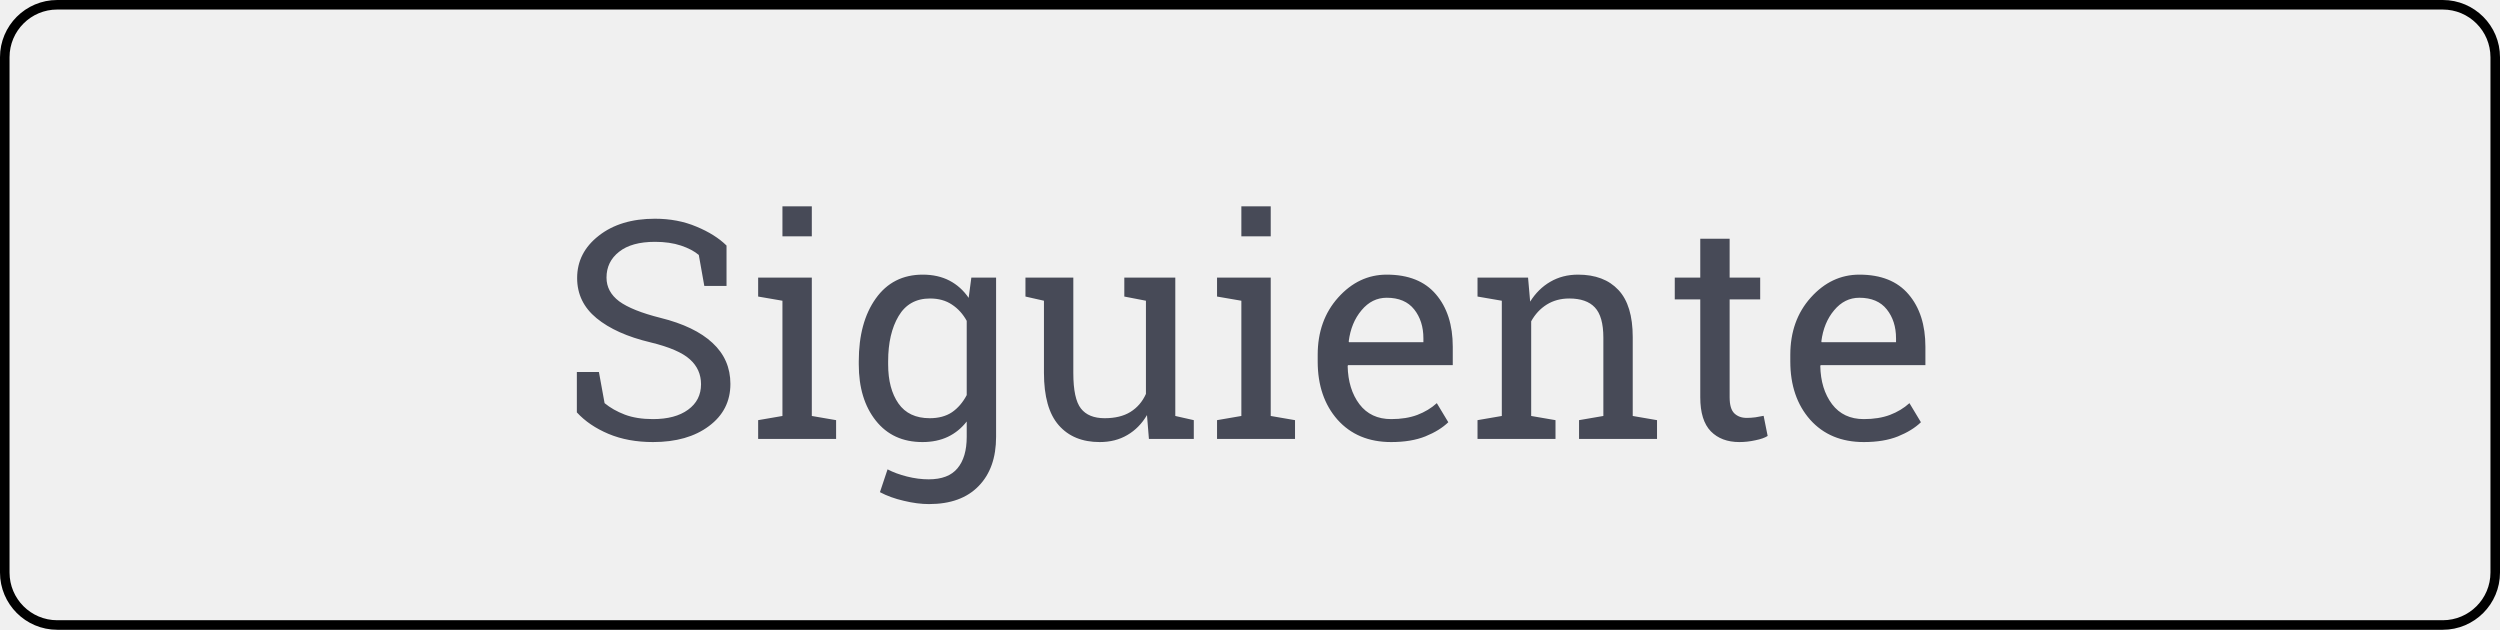
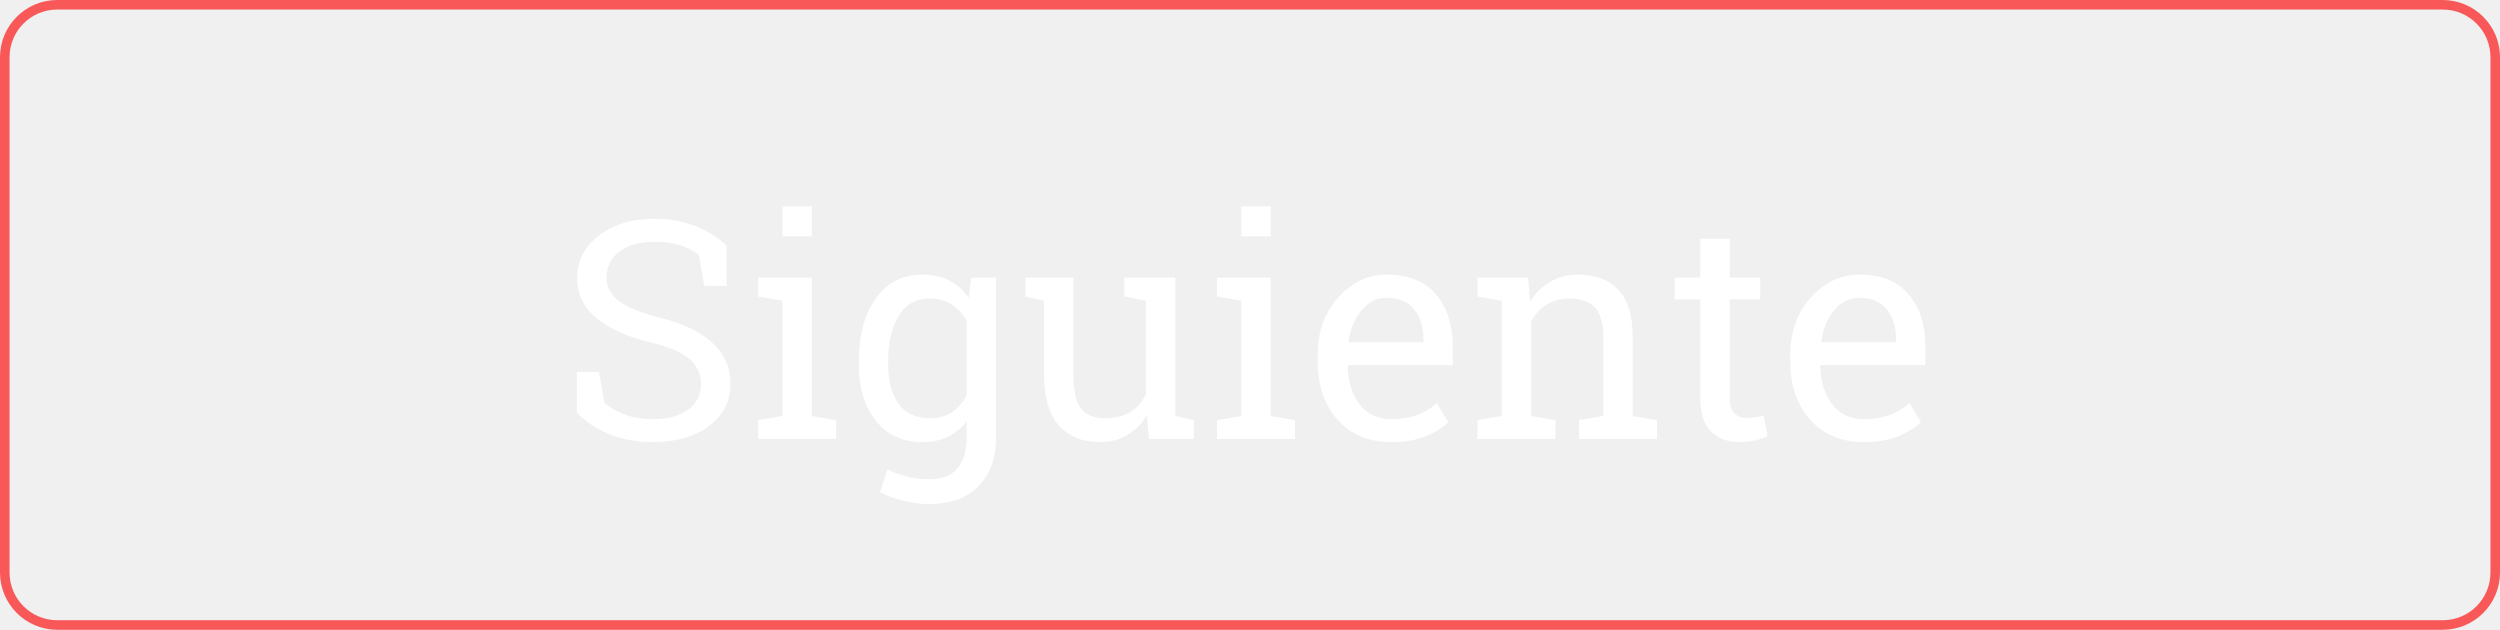
<svg xmlns="http://www.w3.org/2000/svg" width="131" height="33" viewBox="0 0 131 33" fill="none">
-   <rect x="0.25" y="0.25" width="130.5" height="32.5" rx="2.75" stroke="black" stroke-width="0.5" />
-   <path d="M38.07 14.984H36.906L36.617 13.359C36.383 13.162 36.07 12.997 35.68 12.867C35.289 12.737 34.836 12.672 34.32 12.672C33.503 12.672 32.875 12.846 32.438 13.195C32 13.539 31.781 13.99 31.781 14.547C31.781 15.042 32.003 15.456 32.445 15.789C32.893 16.117 33.615 16.406 34.609 16.656C35.807 16.953 36.716 17.391 37.336 17.969C37.961 18.547 38.273 19.263 38.273 20.117C38.273 21.034 37.898 21.771 37.148 22.328C36.404 22.885 35.427 23.164 34.219 23.164C33.344 23.164 32.565 23.021 31.883 22.734C31.206 22.448 30.654 22.073 30.227 21.609V19.492H31.383L31.68 21.125C31.977 21.37 32.331 21.57 32.742 21.727C33.154 21.883 33.646 21.961 34.219 21.961C34.995 21.961 35.607 21.797 36.055 21.469C36.508 21.141 36.734 20.695 36.734 20.133C36.734 19.612 36.539 19.177 36.148 18.828C35.758 18.474 35.068 18.177 34.078 17.938C32.875 17.651 31.935 17.229 31.258 16.672C30.581 16.115 30.242 15.414 30.242 14.57C30.242 13.68 30.62 12.94 31.375 12.352C32.13 11.758 33.112 11.461 34.32 11.461C35.117 11.461 35.841 11.599 36.492 11.875C37.148 12.146 37.675 12.477 38.07 12.867V14.984ZM39.727 22.016L41 21.797V15.758L39.727 15.539V14.547H42.539V21.797L43.812 22.016V23H39.727V22.016ZM42.539 12.383H41V10.812H42.539V12.383ZM45 18.93C45 17.57 45.297 16.474 45.891 15.641C46.484 14.807 47.305 14.391 48.352 14.391C48.883 14.391 49.349 14.495 49.75 14.703C50.151 14.912 50.487 15.213 50.758 15.609L50.898 14.547H52.195V22.891C52.195 23.984 51.891 24.844 51.281 25.469C50.672 26.099 49.805 26.414 48.68 26.414C48.273 26.414 47.833 26.357 47.359 26.242C46.885 26.133 46.469 25.982 46.109 25.789L46.508 24.594C46.794 24.745 47.133 24.87 47.523 24.969C47.914 25.068 48.294 25.117 48.664 25.117C49.352 25.117 49.854 24.924 50.172 24.539C50.495 24.154 50.656 23.604 50.656 22.891V22.086C50.38 22.44 50.05 22.708 49.664 22.891C49.279 23.073 48.836 23.164 48.336 23.164C47.3 23.164 46.484 22.789 45.891 22.039C45.297 21.289 45 20.307 45 19.094V18.93ZM46.539 19.094C46.539 19.943 46.719 20.625 47.078 21.141C47.438 21.656 47.984 21.914 48.719 21.914C49.182 21.914 49.57 21.81 49.883 21.602C50.195 21.388 50.453 21.088 50.656 20.703V16.812C50.458 16.453 50.2 16.169 49.883 15.961C49.565 15.747 49.182 15.641 48.734 15.641C48 15.641 47.45 15.948 47.086 16.562C46.721 17.177 46.539 17.966 46.539 18.93V19.094ZM60.102 21.75C59.836 22.203 59.492 22.552 59.07 22.797C58.654 23.042 58.172 23.164 57.625 23.164C56.708 23.164 55.992 22.87 55.477 22.281C54.961 21.693 54.703 20.776 54.703 19.531V15.758L53.734 15.539V14.547H54.703H56.242V19.547C56.242 20.448 56.375 21.068 56.641 21.406C56.906 21.745 57.32 21.914 57.883 21.914C58.43 21.914 58.88 21.805 59.234 21.586C59.594 21.362 59.865 21.047 60.047 20.641V15.758L58.914 15.539V14.547H60.047H61.586V21.797L62.555 22.016V23H60.203L60.102 21.75ZM63.773 22.016L65.047 21.797V15.758L63.773 15.539V14.547H66.586V21.797L67.859 22.016V23H63.773V22.016ZM66.586 12.383H65.047V10.812H66.586V12.383ZM72.898 23.164C71.721 23.164 70.784 22.773 70.086 21.992C69.393 21.206 69.047 20.188 69.047 18.938V18.594C69.047 17.391 69.404 16.391 70.117 15.594C70.836 14.792 71.685 14.391 72.664 14.391C73.799 14.391 74.659 14.734 75.242 15.422C75.831 16.109 76.125 17.026 76.125 18.172V19.133H70.641L70.617 19.172C70.633 19.984 70.838 20.654 71.234 21.18C71.63 21.701 72.185 21.961 72.898 21.961C73.419 21.961 73.875 21.888 74.266 21.742C74.662 21.591 75.003 21.385 75.289 21.125L75.891 22.125C75.588 22.417 75.188 22.664 74.688 22.867C74.193 23.065 73.596 23.164 72.898 23.164ZM72.664 15.602C72.148 15.602 71.708 15.82 71.344 16.258C70.979 16.69 70.755 17.234 70.672 17.891L70.688 17.93H74.586V17.727C74.586 17.122 74.424 16.617 74.102 16.211C73.779 15.805 73.299 15.602 72.664 15.602ZM77.422 22.016L78.695 21.797V15.758L77.422 15.539V14.547H80.07L80.18 15.805C80.461 15.357 80.812 15.01 81.234 14.766C81.662 14.516 82.146 14.391 82.688 14.391C83.599 14.391 84.305 14.659 84.805 15.195C85.305 15.727 85.555 16.549 85.555 17.664V21.797L86.828 22.016V23H82.742V22.016L84.016 21.797V17.695C84.016 16.951 83.867 16.422 83.57 16.109C83.279 15.797 82.831 15.641 82.227 15.641C81.784 15.641 81.391 15.747 81.047 15.961C80.708 16.174 80.438 16.466 80.234 16.836V21.797L81.508 22.016V23H77.422V22.016ZM90.633 12.508V14.547H92.234V15.688H90.633V20.82C90.633 21.216 90.713 21.495 90.875 21.656C91.042 21.818 91.26 21.898 91.531 21.898C91.667 21.898 91.818 21.888 91.984 21.867C92.156 21.841 92.299 21.815 92.414 21.789L92.625 22.844C92.479 22.938 92.266 23.013 91.984 23.07C91.703 23.133 91.422 23.164 91.141 23.164C90.516 23.164 90.018 22.977 89.648 22.602C89.279 22.221 89.094 21.628 89.094 20.82V15.688H87.758V14.547H89.094V12.508H90.633ZM97.664 23.164C96.487 23.164 95.549 22.773 94.852 21.992C94.159 21.206 93.812 20.188 93.812 18.938V18.594C93.812 17.391 94.169 16.391 94.883 15.594C95.602 14.792 96.451 14.391 97.43 14.391C98.565 14.391 99.424 14.734 100.008 15.422C100.596 16.109 100.891 17.026 100.891 18.172V19.133H95.406L95.383 19.172C95.398 19.984 95.604 20.654 96 21.18C96.396 21.701 96.951 21.961 97.664 21.961C98.185 21.961 98.641 21.888 99.031 21.742C99.427 21.591 99.768 21.385 100.055 21.125L100.656 22.125C100.354 22.417 99.953 22.664 99.453 22.867C98.958 23.065 98.362 23.164 97.664 23.164ZM97.43 15.602C96.914 15.602 96.474 15.82 96.109 16.258C95.745 16.69 95.521 17.234 95.438 17.891L95.453 17.93H99.352V17.727C99.352 17.122 99.19 16.617 98.867 16.211C98.544 15.805 98.065 15.602 97.43 15.602Z" fill="#474A57" />
+   <rect x="0.25" y="0.25" width="130.5" height="32.5" rx="2.75" stroke="#F85858" stroke-width="0.5" />
+   <path d="M38.07 14.984H36.906L36.617 13.359C36.383 13.162 36.07 12.997 35.68 12.867C35.289 12.737 34.836 12.672 34.32 12.672C33.503 12.672 32.875 12.846 32.438 13.195C32 13.539 31.781 13.99 31.781 14.547C31.781 15.042 32.003 15.456 32.445 15.789C32.893 16.117 33.615 16.406 34.609 16.656C35.807 16.953 36.716 17.391 37.336 17.969C37.961 18.547 38.273 19.263 38.273 20.117C38.273 21.034 37.898 21.771 37.148 22.328C36.404 22.885 35.427 23.164 34.219 23.164C33.344 23.164 32.565 23.021 31.883 22.734C31.206 22.448 30.654 22.073 30.227 21.609V19.492H31.383L31.68 21.125C31.977 21.37 32.331 21.57 32.742 21.727C33.154 21.883 33.646 21.961 34.219 21.961C34.995 21.961 35.607 21.797 36.055 21.469C36.508 21.141 36.734 20.695 36.734 20.133C36.734 19.612 36.539 19.177 36.148 18.828C35.758 18.474 35.068 18.177 34.078 17.938C32.875 17.651 31.935 17.229 31.258 16.672C30.581 16.115 30.242 15.414 30.242 14.57C30.242 13.68 30.62 12.94 31.375 12.352C32.13 11.758 33.112 11.461 34.32 11.461C35.117 11.461 35.841 11.599 36.492 11.875C37.148 12.146 37.675 12.477 38.07 12.867V14.984ZM39.727 22.016L41 21.797V15.758L39.727 15.539V14.547H42.539V21.797L43.812 22.016V23H39.727V22.016ZM42.539 12.383H41V10.812H42.539V12.383ZM45 18.93C45 17.57 45.297 16.474 45.891 15.641C46.484 14.807 47.305 14.391 48.352 14.391C48.883 14.391 49.349 14.495 49.75 14.703C50.151 14.912 50.487 15.213 50.758 15.609L50.898 14.547H52.195V22.891C52.195 23.984 51.891 24.844 51.281 25.469C50.672 26.099 49.805 26.414 48.68 26.414C48.273 26.414 47.833 26.357 47.359 26.242C46.885 26.133 46.469 25.982 46.109 25.789L46.508 24.594C46.794 24.745 47.133 24.87 47.523 24.969C47.914 25.068 48.294 25.117 48.664 25.117C49.352 25.117 49.854 24.924 50.172 24.539C50.495 24.154 50.656 23.604 50.656 22.891V22.086C50.38 22.44 50.05 22.708 49.664 22.891C49.279 23.073 48.836 23.164 48.336 23.164C47.3 23.164 46.484 22.789 45.891 22.039C45.297 21.289 45 20.307 45 19.094V18.93ZM46.539 19.094C46.539 19.943 46.719 20.625 47.078 21.141C47.438 21.656 47.984 21.914 48.719 21.914C49.182 21.914 49.57 21.81 49.883 21.602C50.195 21.388 50.453 21.088 50.656 20.703V16.812C50.458 16.453 50.2 16.169 49.883 15.961C49.565 15.747 49.182 15.641 48.734 15.641C48 15.641 47.45 15.948 47.086 16.562C46.721 17.177 46.539 17.966 46.539 18.93V19.094ZM60.102 21.75C59.836 22.203 59.492 22.552 59.07 22.797C58.654 23.042 58.172 23.164 57.625 23.164C56.708 23.164 55.992 22.87 55.477 22.281C54.961 21.693 54.703 20.776 54.703 19.531V15.758L53.734 15.539V14.547H54.703H56.242V19.547C56.242 20.448 56.375 21.068 56.641 21.406C56.906 21.745 57.32 21.914 57.883 21.914C58.43 21.914 58.88 21.805 59.234 21.586C59.594 21.362 59.865 21.047 60.047 20.641V15.758L58.914 15.539V14.547H60.047H61.586V21.797L62.555 22.016V23H60.203L60.102 21.75ZM63.773 22.016L65.047 21.797V15.758L63.773 15.539V14.547H66.586V21.797L67.859 22.016V23H63.773V22.016ZM66.586 12.383H65.047V10.812H66.586V12.383ZM72.898 23.164C71.721 23.164 70.784 22.773 70.086 21.992C69.393 21.206 69.047 20.188 69.047 18.938V18.594C69.047 17.391 69.404 16.391 70.117 15.594C70.836 14.792 71.685 14.391 72.664 14.391C73.799 14.391 74.659 14.734 75.242 15.422C75.831 16.109 76.125 17.026 76.125 18.172V19.133H70.641L70.617 19.172C70.633 19.984 70.838 20.654 71.234 21.18C71.63 21.701 72.185 21.961 72.898 21.961C73.419 21.961 73.875 21.888 74.266 21.742C74.662 21.591 75.003 21.385 75.289 21.125L75.891 22.125C75.588 22.417 75.188 22.664 74.688 22.867C74.193 23.065 73.596 23.164 72.898 23.164ZM72.664 15.602C72.148 15.602 71.708 15.82 71.344 16.258C70.979 16.69 70.755 17.234 70.672 17.891L70.688 17.93H74.586V17.727C74.586 17.122 74.424 16.617 74.102 16.211C73.779 15.805 73.299 15.602 72.664 15.602ZM77.422 22.016L78.695 21.797V15.758L77.422 15.539V14.547H80.07L80.18 15.805C80.461 15.357 80.812 15.01 81.234 14.766C81.662 14.516 82.146 14.391 82.688 14.391C83.599 14.391 84.305 14.659 84.805 15.195C85.305 15.727 85.555 16.549 85.555 17.664V21.797L86.828 22.016V23H82.742V22.016L84.016 21.797V17.695C84.016 16.951 83.867 16.422 83.57 16.109C83.279 15.797 82.831 15.641 82.227 15.641C81.784 15.641 81.391 15.747 81.047 15.961C80.708 16.174 80.438 16.466 80.234 16.836V21.797L81.508 22.016V23H77.422V22.016ZM90.633 12.508V14.547H92.234V15.688H90.633V20.82C90.633 21.216 90.713 21.495 90.875 21.656C91.042 21.818 91.26 21.898 91.531 21.898C91.667 21.898 91.818 21.888 91.984 21.867C92.156 21.841 92.299 21.815 92.414 21.789L92.625 22.844C92.479 22.938 92.266 23.013 91.984 23.07C91.703 23.133 91.422 23.164 91.141 23.164C90.516 23.164 90.018 22.977 89.648 22.602C89.279 22.221 89.094 21.628 89.094 20.82V15.688H87.758V14.547H89.094V12.508H90.633ZM97.664 23.164C96.487 23.164 95.549 22.773 94.852 21.992C94.159 21.206 93.812 20.188 93.812 18.938V18.594C93.812 17.391 94.169 16.391 94.883 15.594C95.602 14.792 96.451 14.391 97.43 14.391C98.565 14.391 99.424 14.734 100.008 15.422C100.596 16.109 100.891 17.026 100.891 18.172V19.133H95.406L95.383 19.172C95.398 19.984 95.604 20.654 96 21.18C96.396 21.701 96.951 21.961 97.664 21.961C98.185 21.961 98.641 21.888 99.031 21.742C99.427 21.591 99.768 21.385 100.055 21.125L100.656 22.125C100.354 22.417 99.953 22.664 99.453 22.867C98.958 23.065 98.362 23.164 97.664 23.164ZM97.43 15.602C96.914 15.602 96.474 15.82 96.109 16.258C95.745 16.69 95.521 17.234 95.438 17.891L95.453 17.93H99.352V17.727C99.352 17.122 99.19 16.617 98.867 16.211C98.544 15.805 98.065 15.602 97.43 15.602Z" fill="white" />
</svg>
